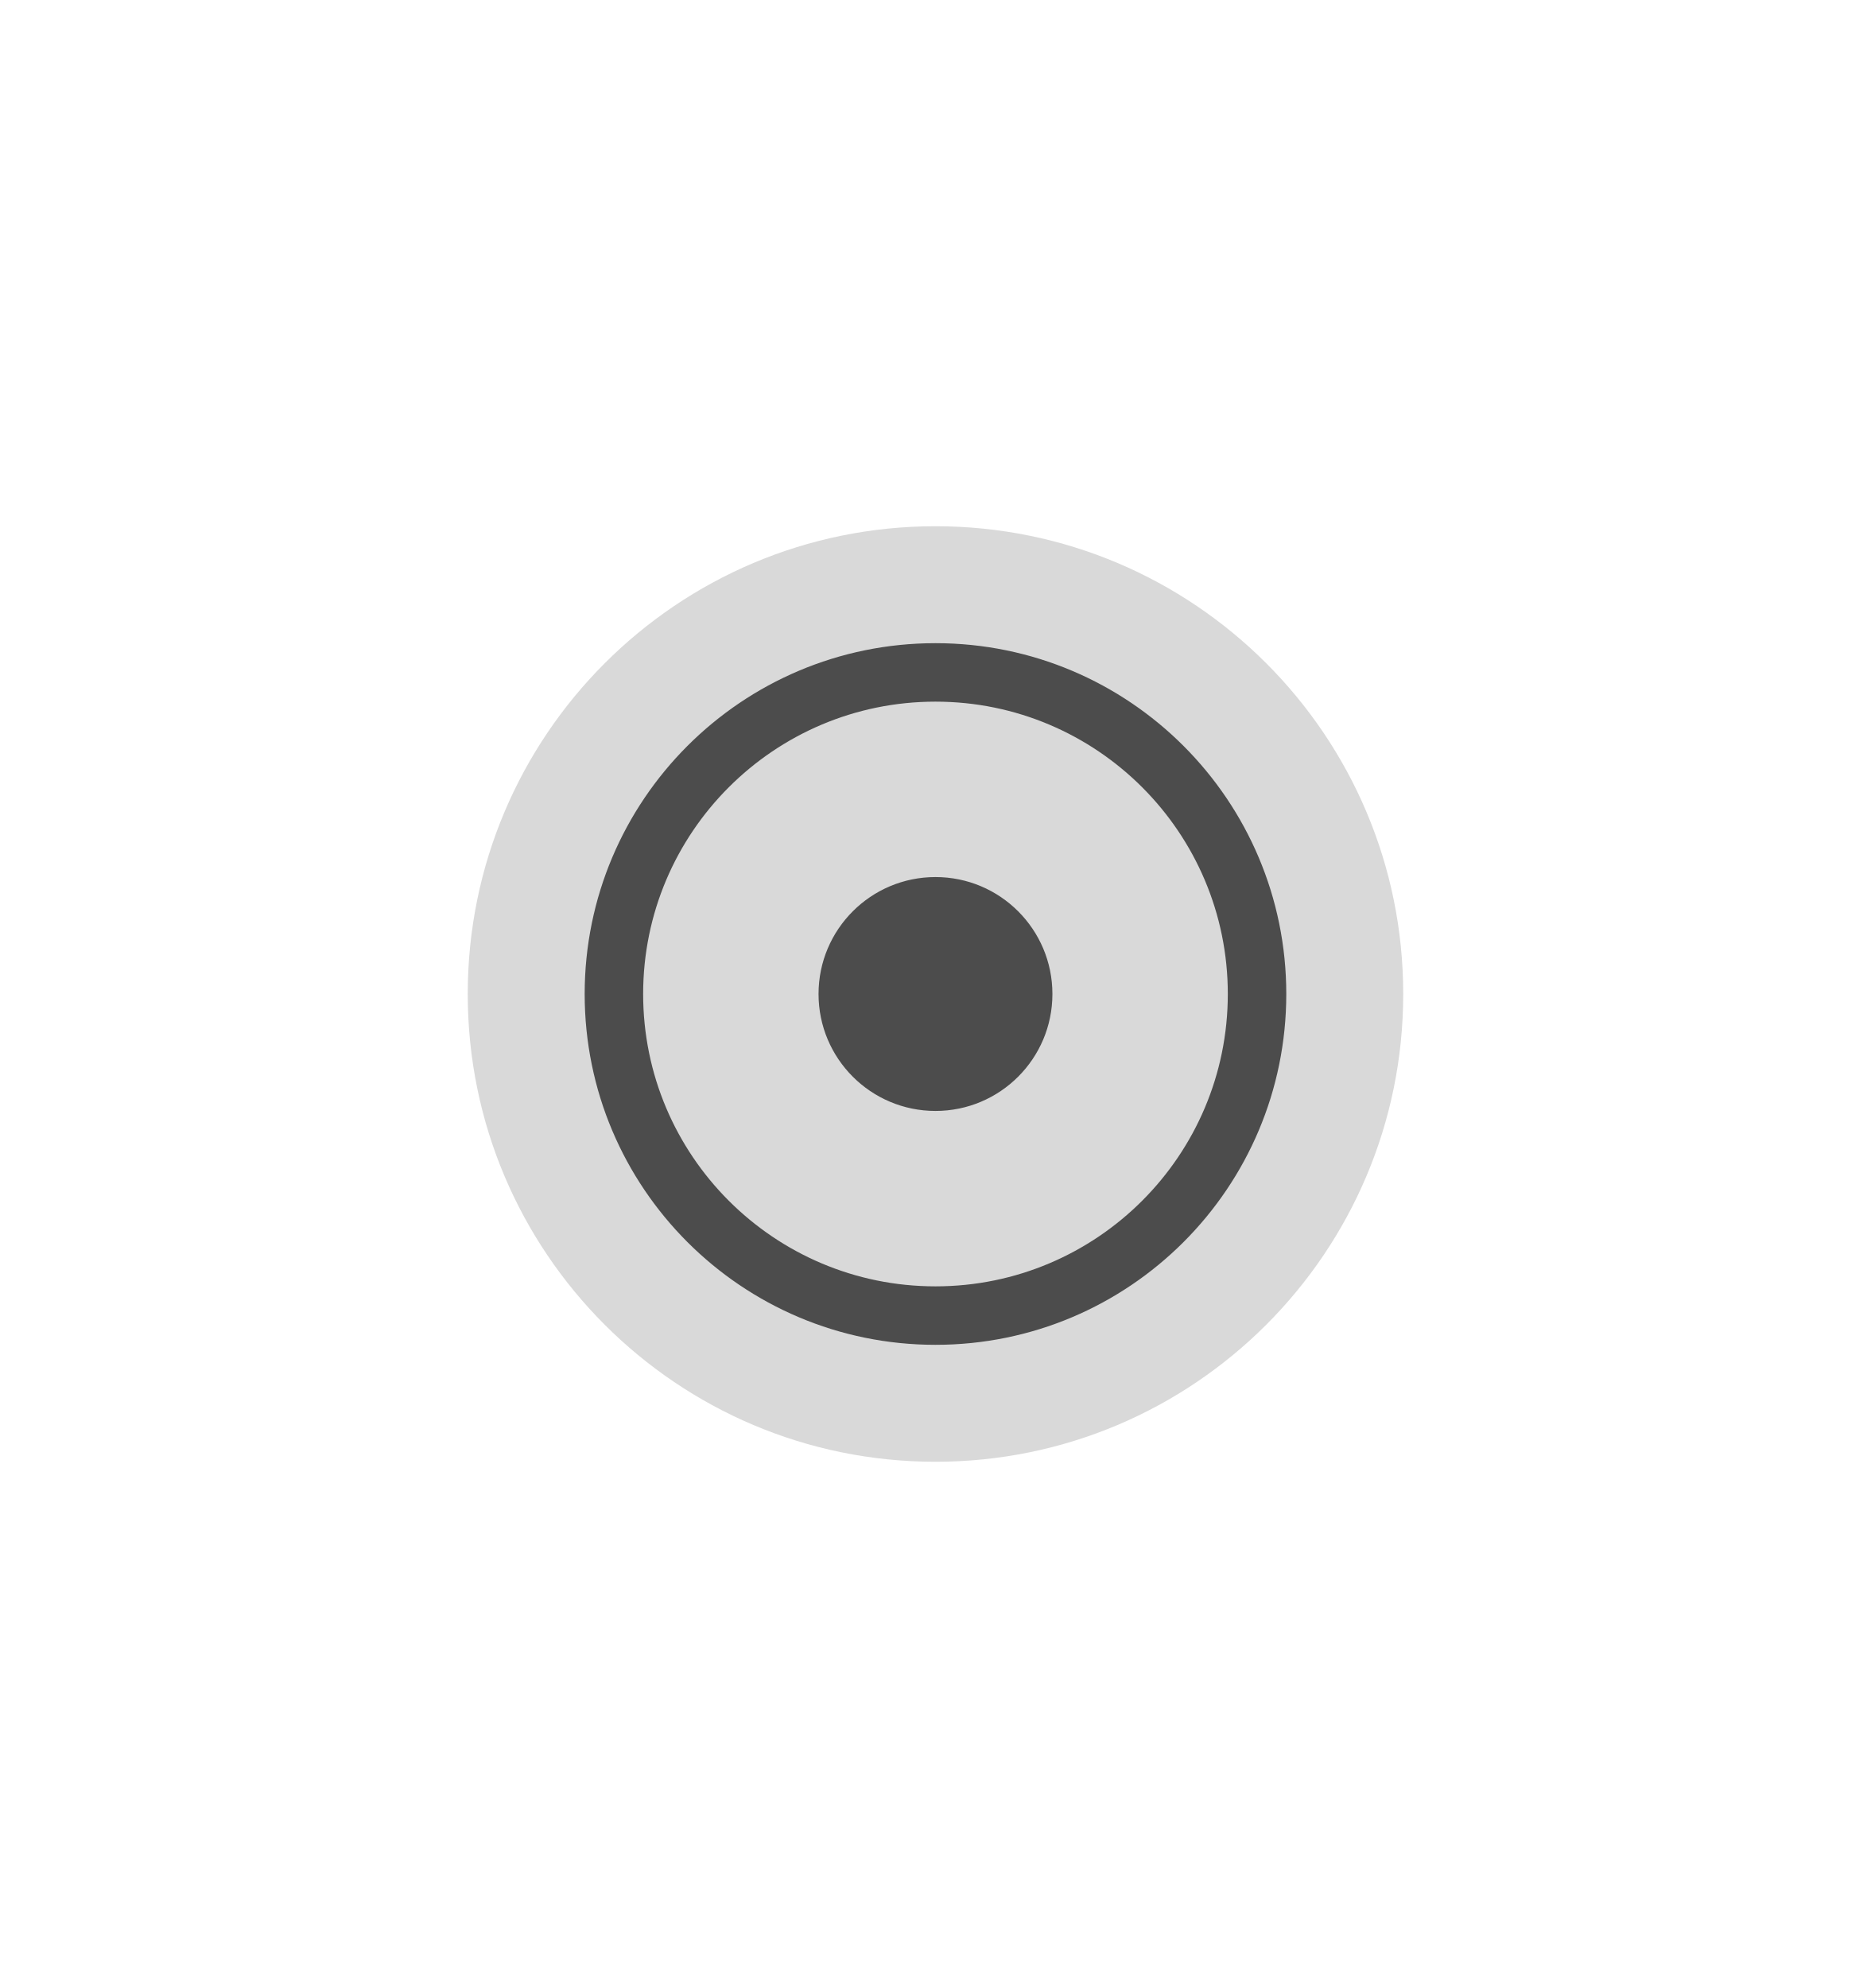
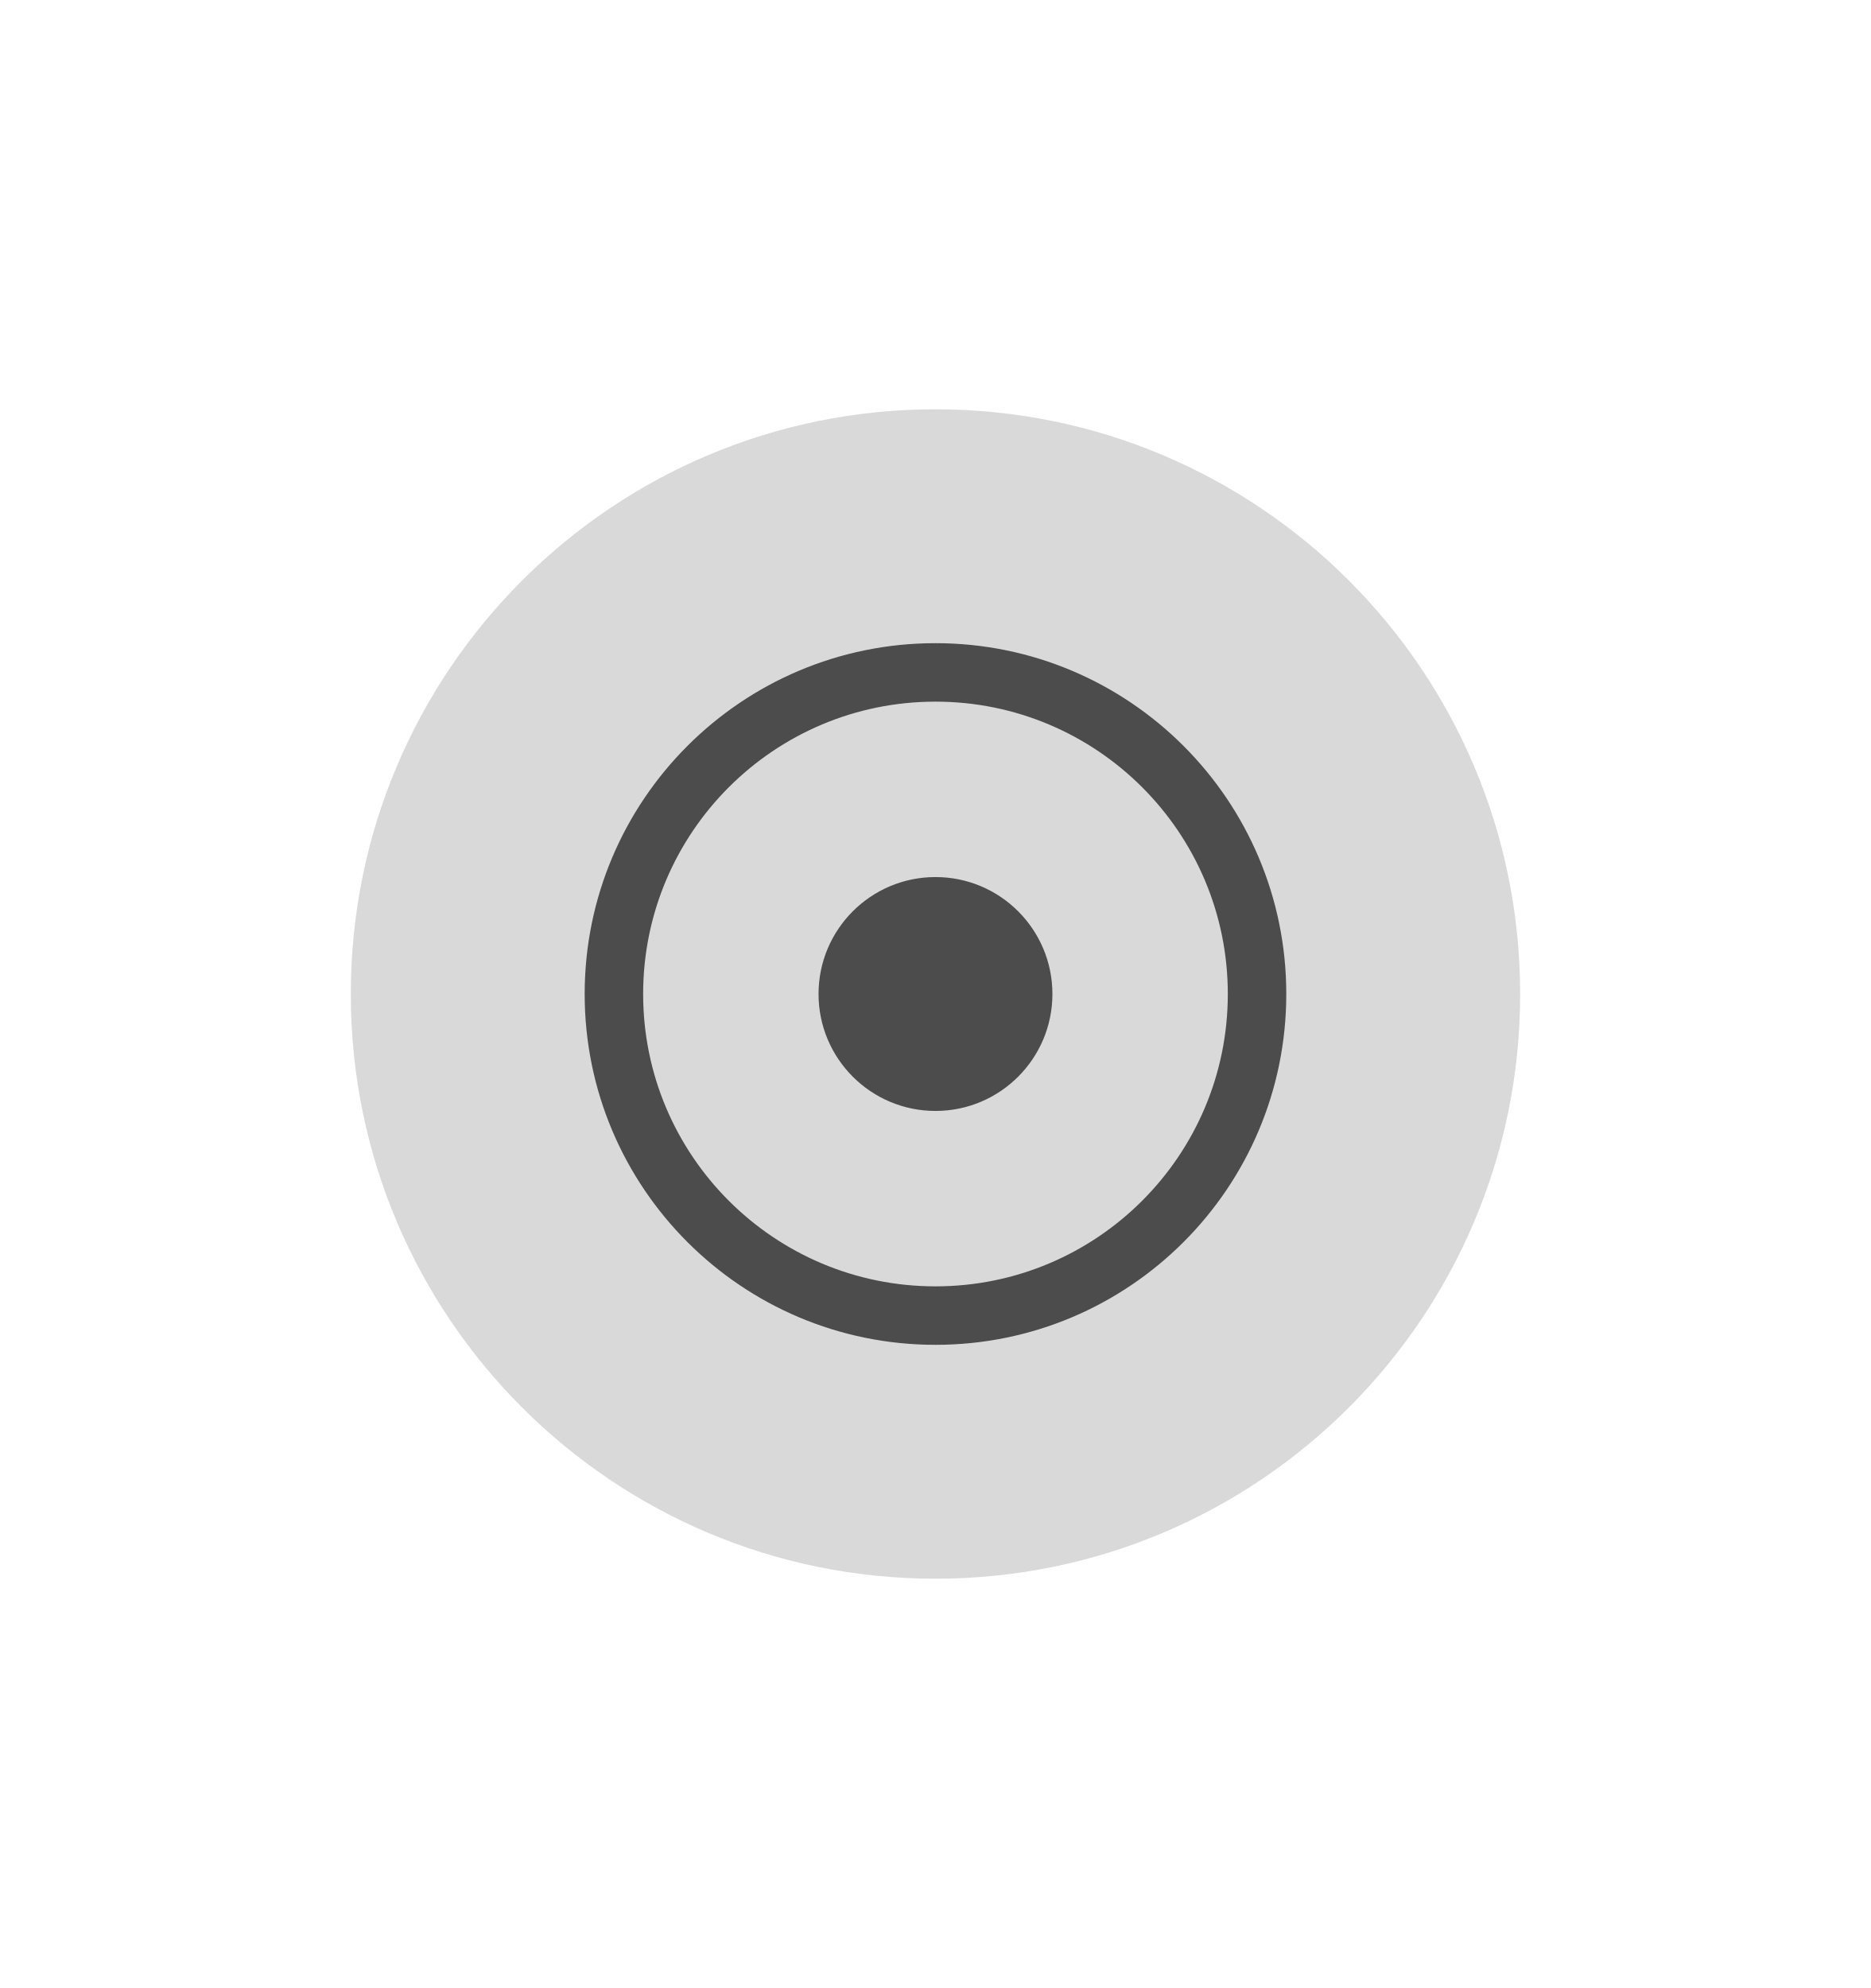
<svg xmlns="http://www.w3.org/2000/svg" width="32" height="34">
  <g transform="translate(-251 -730.362)">
    <path d="M21 585.362h32v34H21z" style="fill:none" transform="translate(230 145)" />
-     <circle cx="267" cy="747.362" r="8" style="opacity:.15;fill:#000;fill-opacity:1;stroke-width:8;stroke-linecap:round;stroke-linejoin:round;paint-order:stroke fill markers" />
+     <circle cx="267" cy="747.362" r="10" style="opacity:.15;fill:#000;fill-opacity:1;stroke-width:10;stroke-linecap:round;stroke-linejoin:round;paint-order:stroke fill markers" />
    <path d="M267 741.362a6 6 0 0 0-6 6 6 6 0 0 0 6 6 6 6 0 0 0 6-6 6 6 0 0 0-6-6m0 1a5 5 0 0 1 5 5 5 5 0 0 1-5 5 5 5 0 0 1-5-5 5 5 0 0 1 5-5m0 3a2 2 0 0 0-2 2 2 2 0 0 0 2 2 2 2 0 0 0 2-2 2 2 0 0 0-2-2" style="opacity:.65;fill:#000" />
  </g>
</svg>
